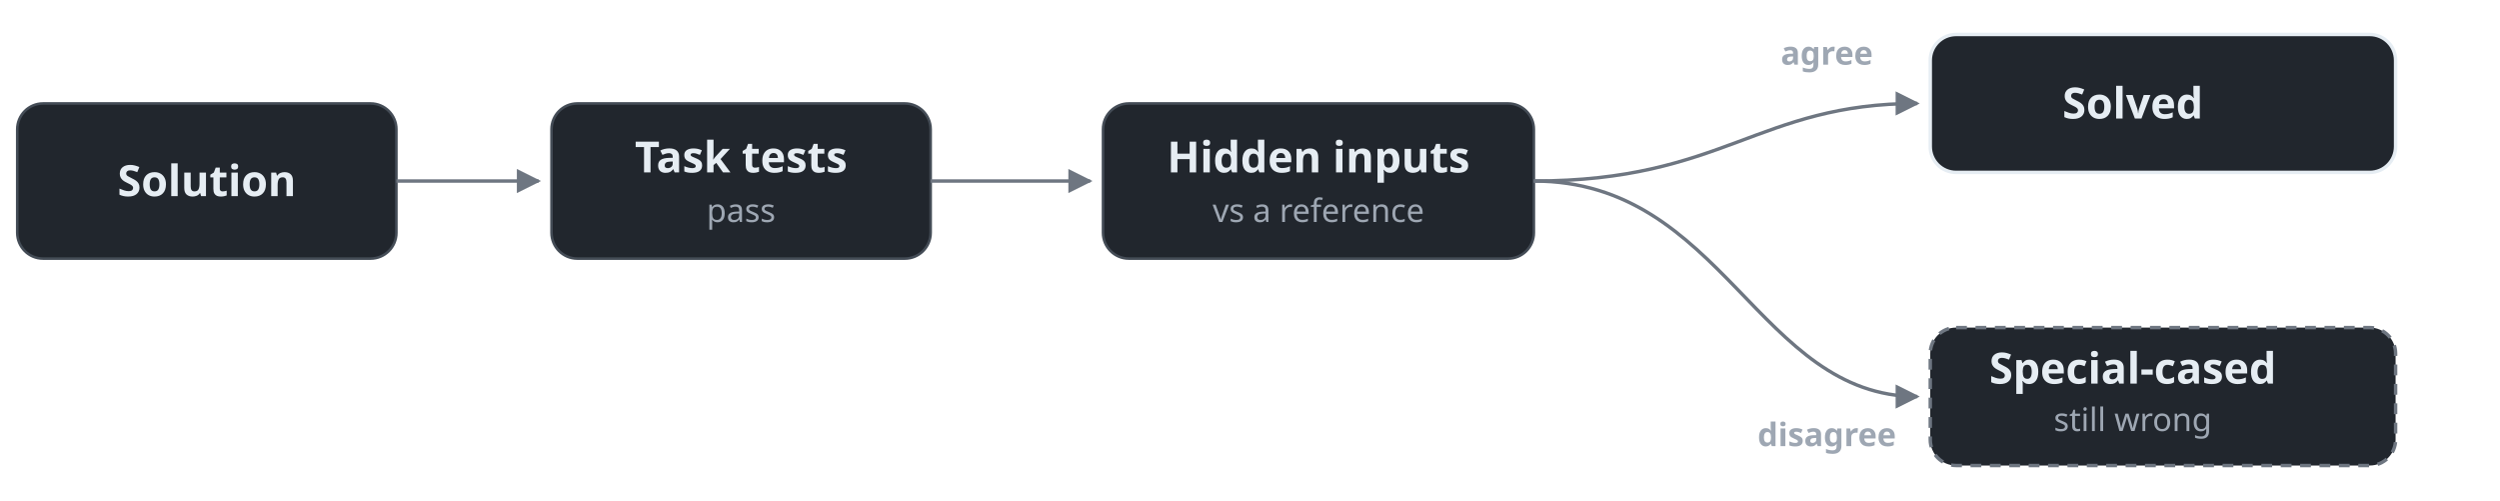
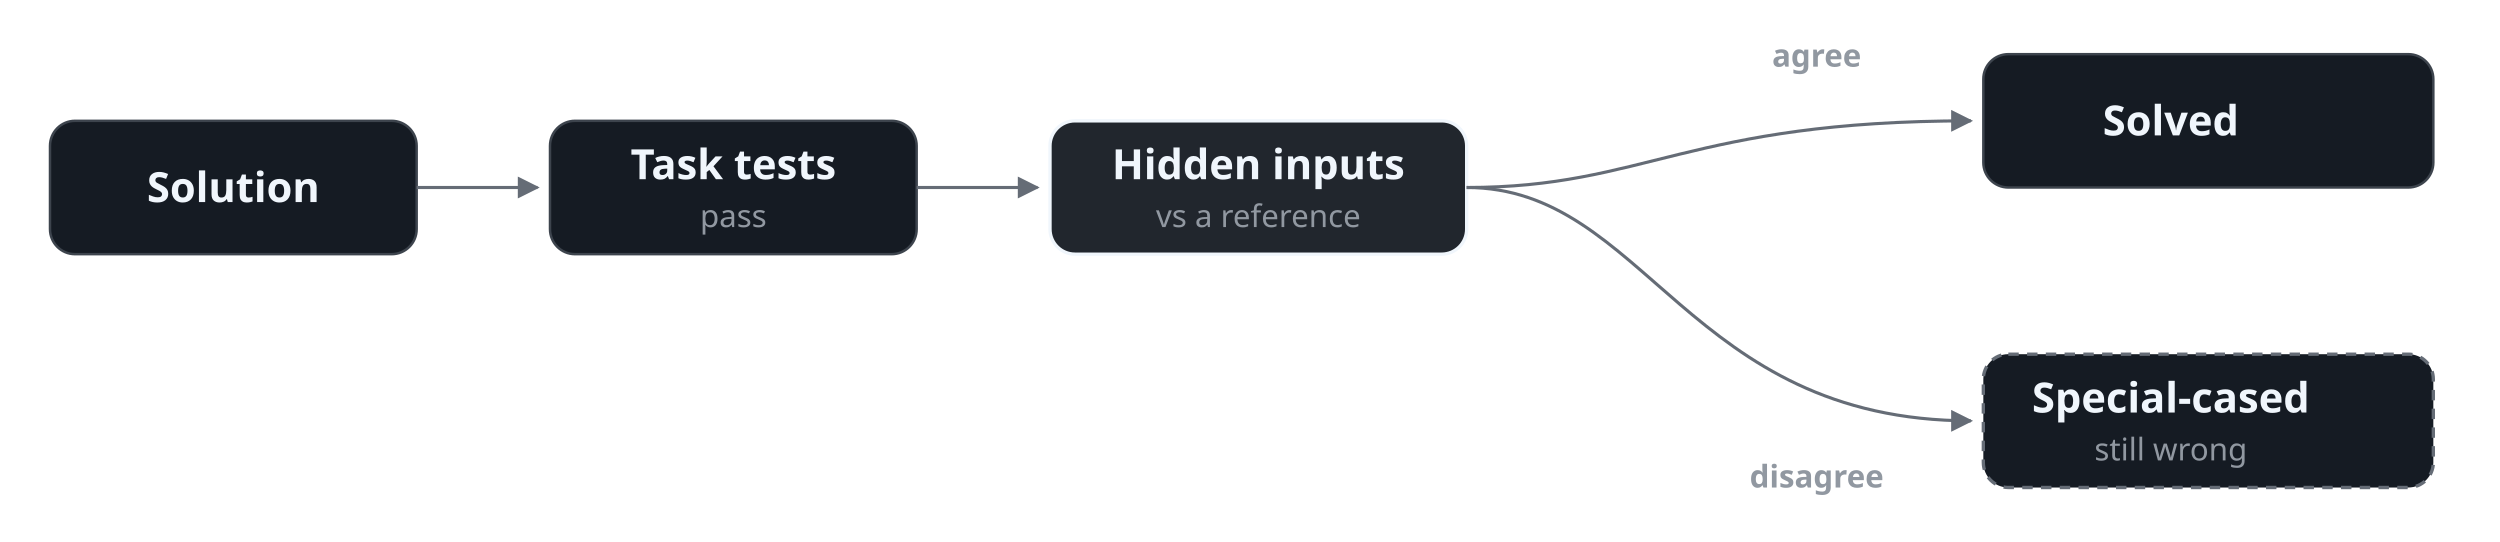
- <svg xmlns="http://www.w3.org/2000/svg" viewBox="0 0 1160 232" width="1160" height="232" role="img" aria-label="A solution passes the task tests, then runs against a reference on hidden inputs. Where it agrees, it is solved. Where it disagrees, it is special-cased: it passes the tests and is still wrong.">
+ <svg xmlns="http://www.w3.org/2000/svg" viewBox="0 0 1200 260" width="1200" height="260" role="img" aria-label="A solution passes the task tests, then runs against a reference on hidden inputs. Where it agrees, it is solved. Where it disagrees, it is special-cased: it passes the tests and is still wrong.">
  <defs>
    <marker id="arr" viewBox="0 0 10 10" refX="9" refY="5" markerWidth="7" markerHeight="7" orient="auto-start-reverse">
-       <path d="M0,0 L10,5 L0,10 z" fill="#6e7681" />
+       <path d="M0,0 L10,5 L0,10 z" fill="#656c76" />
    </marker>
  </defs>
-   <rect x="8" y="48" width="176" height="72" rx="12" fill="#21262d" stroke="#444c56" stroke-width="1.2" />
-   <text x="96" y="91" font-family="-apple-system, BlinkMacSystemFont, 'Segoe UI', 'Noto Sans', Helvetica, Arial, sans-serif" font-size="20" font-weight="600" fill="#e6edf3" text-anchor="middle">Solution</text>
-   <rect x="256" y="48" width="176" height="72" rx="12" fill="#21262d" stroke="#444c56" stroke-width="1.2" />
-   <text x="344" y="80" font-family="-apple-system, BlinkMacSystemFont, 'Segoe UI', 'Noto Sans', Helvetica, Arial, sans-serif" font-size="20" font-weight="600" fill="#e6edf3" text-anchor="middle">Task tests</text>
-   <text x="344" y="103" font-family="-apple-system, BlinkMacSystemFont, 'Segoe UI', 'Noto Sans', Helvetica, Arial, sans-serif" font-size="15" fill="#9ea7b3" text-anchor="middle">pass</text>
-   <rect x="512" y="48" width="200" height="72" rx="12" fill="#21262d" stroke="#444c56" stroke-width="1.2" />
-   <text x="612" y="80" font-family="-apple-system, BlinkMacSystemFont, 'Segoe UI', 'Noto Sans', Helvetica, Arial, sans-serif" font-size="20" font-weight="600" fill="#e6edf3" text-anchor="middle">Hidden inputs</text>
-   <text x="612" y="103" font-family="-apple-system, BlinkMacSystemFont, 'Segoe UI', 'Noto Sans', Helvetica, Arial, sans-serif" font-size="15" fill="#9ea7b3" text-anchor="middle">vs a reference</text>
-   <rect x="896" y="16" width="216" height="64" rx="12" fill="#21262d" stroke="#e6edf3" stroke-width="1.6" />
-   <text x="990" y="55" font-family="-apple-system, BlinkMacSystemFont, 'Segoe UI', 'Noto Sans', Helvetica, Arial, sans-serif" font-size="20" font-weight="600" fill="#e6edf3" text-anchor="middle">Solved</text>
-   <rect x="896" y="152" width="216" height="64" rx="12" fill="#21262d" stroke="#6e7681" stroke-width="1.6" stroke-dasharray="5 4" />
-   <text x="990" y="178" font-family="-apple-system, BlinkMacSystemFont, 'Segoe UI', 'Noto Sans', Helvetica, Arial, sans-serif" font-size="20" font-weight="600" fill="#e6edf3" text-anchor="middle">Special-cased</text>
-   <text x="990" y="200" font-family="-apple-system, BlinkMacSystemFont, 'Segoe UI', 'Noto Sans', Helvetica, Arial, sans-serif" font-size="15" fill="#9ea7b3" text-anchor="middle">still wrong</text>
-   <line x1="184" y1="84" x2="250" y2="84" stroke="#6e7681" stroke-width="1.6" marker-end="url(#arr)" />
-   <line x1="432" y1="84" x2="506" y2="84" stroke="#6e7681" stroke-width="1.6" marker-end="url(#arr)" />
-   <path d="M712 84 C 800 84, 816 48, 890 48" fill="none" stroke="#6e7681" stroke-width="1.6" marker-end="url(#arr)" />
-   <path d="M712 84 C 800 84, 816 184, 890 184" fill="none" stroke="#6e7681" stroke-width="1.6" marker-end="url(#arr)" />
-   <text x="848" y="30" font-family="-apple-system, BlinkMacSystemFont, 'Segoe UI', 'Noto Sans', Helvetica, Arial, sans-serif" font-size="15" font-weight="600" fill="#9ea7b3" text-anchor="middle">agree</text>
-   <text x="848" y="207" font-family="-apple-system, BlinkMacSystemFont, 'Segoe UI', 'Noto Sans', Helvetica, Arial, sans-serif" font-size="15" font-weight="600" fill="#9ea7b3" text-anchor="middle">disagree</text>
-   <circle r="7" fill="#e6edf3" opacity="0">
-     <animate attributeName="opacity" values="0;1;1;0;0" keyTimes="0;0.02;0.30;0.36;1" dur="9s" repeatCount="indefinite" />
-     <animateMotion path="M96 84 H612" keyPoints="0;1;1" keyTimes="0;0.30;1" calcMode="linear" dur="9s" repeatCount="indefinite" />
+   <rect x="24" y="58" width="176" height="64" rx="12" fill="#151b23" stroke="#3d444d" stroke-width="1.2" />
+   <text x="112" y="97" font-family="-apple-system, BlinkMacSystemFont, 'Segoe UI', 'Noto Sans', Helvetica, Arial, sans-serif" font-size="20" font-weight="600" fill="#f0f6fc" text-anchor="middle">Solution</text>
+   <rect x="264" y="58" width="176" height="64" rx="12" fill="#151b23" stroke="#3d444d" stroke-width="1.2" />
+   <text x="352" y="86" font-family="-apple-system, BlinkMacSystemFont, 'Segoe UI', 'Noto Sans', Helvetica, Arial, sans-serif" font-size="20" font-weight="600" fill="#f0f6fc" text-anchor="middle">Task tests</text>
+   <text x="352" y="109" font-family="-apple-system, BlinkMacSystemFont, 'Segoe UI', 'Noto Sans', Helvetica, Arial, sans-serif" font-size="15" fill="#9198a1" text-anchor="middle">pass</text>
+   <rect x="504" y="58" width="200" height="64" rx="12" fill="#21262d" stroke="#f0f6fc" stroke-width="1.6" />
+   <text x="604" y="86" font-family="-apple-system, BlinkMacSystemFont, 'Segoe UI', 'Noto Sans', Helvetica, Arial, sans-serif" font-size="20" font-weight="600" fill="#f0f6fc" text-anchor="middle">Hidden inputs</text>
+   <text x="604" y="109" font-family="-apple-system, BlinkMacSystemFont, 'Segoe UI', 'Noto Sans', Helvetica, Arial, sans-serif" font-size="15" fill="#9198a1" text-anchor="middle">vs a reference</text>
+   <rect x="952" y="26" width="216" height="64" rx="12" fill="#151b23" stroke="#3d444d" stroke-width="1.2" />
+   <text x="1042" y="65" font-family="-apple-system, BlinkMacSystemFont, 'Segoe UI', 'Noto Sans', Helvetica, Arial, sans-serif" font-size="20" font-weight="600" fill="#f0f6fc" text-anchor="middle">Solved</text>
+   <rect x="952" y="170" width="216" height="64" rx="12" fill="#151b23" stroke="#656c76" stroke-width="1.6" stroke-dasharray="5 4" />
+   <text x="1042" y="198" font-family="-apple-system, BlinkMacSystemFont, 'Segoe UI', 'Noto Sans', Helvetica, Arial, sans-serif" font-size="20" font-weight="600" fill="#f0f6fc" text-anchor="middle">Special-cased</text>
+   <text x="1042" y="221" font-family="-apple-system, BlinkMacSystemFont, 'Segoe UI', 'Noto Sans', Helvetica, Arial, sans-serif" font-size="15" fill="#9198a1" text-anchor="middle">still wrong</text>
+   <line x1="200" y1="90" x2="258" y2="90" stroke="#656c76" stroke-width="1.5" marker-end="url(#arr)" />
+   <line x1="440" y1="90" x2="498" y2="90" stroke="#656c76" stroke-width="1.5" marker-end="url(#arr)" />
+   <path d="M704 90 C 790 90, 810 58, 946 58" fill="none" stroke="#656c76" stroke-width="1.5" marker-end="url(#arr)" />
+   <path d="M704 90 C 790 90, 810 202, 946 202" fill="none" stroke="#656c76" stroke-width="1.5" marker-end="url(#arr)" />
+   <text x="872" y="32" font-family="-apple-system, BlinkMacSystemFont, 'Segoe UI', 'Noto Sans', Helvetica, Arial, sans-serif" font-size="15" font-weight="600" fill="#9198a1" text-anchor="middle">agree</text>
+   <text x="872" y="234" font-family="-apple-system, BlinkMacSystemFont, 'Segoe UI', 'Noto Sans', Helvetica, Arial, sans-serif" font-size="15" font-weight="600" fill="#9198a1" text-anchor="middle">disagree</text>
+   <circle r="8" fill="#f0f6fc" opacity="0">
+     <animate attributeName="opacity" values="0;1;1;0;0" keyTimes="0;0.02;0.24;0.30;1" dur="12s" repeatCount="indefinite" />
+     <animateMotion path="M112 90 H604" dur="12s" repeatCount="indefinite" calcMode="spline" keyTimes="0;0.20;1" keySplines="0.4 0 0.6 1;0 0 1 1" keyPoints="0;1;1" />
  </circle>
-   <circle r="7" fill="#e6edf3" opacity="0">
-     <animate attributeName="opacity" values="0;0;1;1;0;0" keyTimes="0;0.33;0.36;0.88;0.95;1" dur="9s" repeatCount="indefinite" />
-     <animateMotion path="M612 84 C 730 84, 800 48, 936 48" keyPoints="0;0;1;1" keyTimes="0;0.34;0.56;1" calcMode="linear" dur="9s" repeatCount="indefinite" />
+   <circle r="8" fill="#f0f6fc" opacity="0">
+     <animate attributeName="opacity" values="0;0;1;1;0;0" keyTimes="0;0.21;0.23;0.35;0.41;1" dur="12s" repeatCount="indefinite" />
+     <animateMotion path="M604 90 C 720 90, 800 58, 952 58" dur="12s" repeatCount="indefinite" calcMode="spline" keyTimes="0;0.23;0.35;1" keySplines="0 0 1 1;0.4 0 0.6 1;0 0 1 1" keyPoints="0;0;1;1" />
  </circle>
-   <circle r="7" fill="#e6edf3" opacity="0">
-     <animate attributeName="opacity" values="0;0;1;1;0;0" keyTimes="0;0.33;0.36;0.88;0.95;1" dur="9s" repeatCount="indefinite" />
-     <animateMotion path="M612 84 C 730 84, 800 184, 936 184" keyPoints="0;0;1;1" keyTimes="0;0.34;0.56;1" calcMode="linear" dur="9s" repeatCount="indefinite" />
+   <path d="M1114,57 L1124,67 L1144,45" fill="none" stroke="#f0f6fc" stroke-width="3.2" stroke-linecap="round" stroke-linejoin="round" opacity="0">
+     <animate attributeName="opacity" values="0;0;1;1;0;0" keyTimes="0;0.37;0.42;0.48;0.53;1" dur="12s" repeatCount="indefinite" />
+   </path>
+   <circle r="8" fill="#f0f6fc" opacity="0">
+     <animate attributeName="opacity" values="0;0;1;1;0;0" keyTimes="0;0.56;0.60;0.78;0.84;1" dur="12s" repeatCount="indefinite" />
+     <animateMotion path="M112 90 H604" dur="12s" repeatCount="indefinite" calcMode="spline" keyTimes="0;0.58;0.74;1" keySplines="0 0 1 1;0.4 0 0.6 1;0 0 1 1" keyPoints="0;0;1;1" />
  </circle>
-   <text x="1080" y="56" font-family="-apple-system, BlinkMacSystemFont, 'Segoe UI', 'Noto Sans', Helvetica, Arial, sans-serif" font-size="22" font-weight="700" fill="#e6edf3" text-anchor="middle" opacity="0">✓<animate attributeName="opacity" values="0;0;1;1;0;0" keyTimes="0;0.58;0.63;0.88;0.95;1" dur="9s" repeatCount="indefinite" />
-   </text>
-   <text x="1080" y="192" font-family="-apple-system, BlinkMacSystemFont, 'Segoe UI', 'Noto Sans', Helvetica, Arial, sans-serif" font-size="22" font-weight="700" fill="#e6edf3" text-anchor="middle" opacity="0">✕<animate attributeName="opacity" values="0;0;1;1;0;0" keyTimes="0;0.58;0.63;0.88;0.95;1" dur="9s" repeatCount="indefinite" />
-   </text>
+   <circle r="8" fill="#f0f6fc" opacity="0">
+     <animate attributeName="opacity" values="0;0;1;1;0;0" keyTimes="0;0.75;0.77;0.89;0.94;1" dur="12s" repeatCount="indefinite" />
+     <animateMotion path="M604 90 C 720 90, 800 202, 952 202" dur="12s" repeatCount="indefinite" calcMode="spline" keyTimes="0;0.77;0.89;1" keySplines="0 0 1 1;0.4 0 0.6 1;0 0 1 1" keyPoints="0;0;1;1" />
+   </circle>
+   <g stroke="#f0f6fc" stroke-width="3.2" stroke-linecap="round" opacity="0">
+     <line x1="1118" y1="192" x2="1138" y2="212" />
+     <line x1="1138" y1="192" x2="1118" y2="212" />
+     <animate attributeName="opacity" values="0;0;1;1;0;0" keyTimes="0;0.90;0.93;0.96;0.99;1" dur="12s" repeatCount="indefinite" />
+   </g>
</svg>
